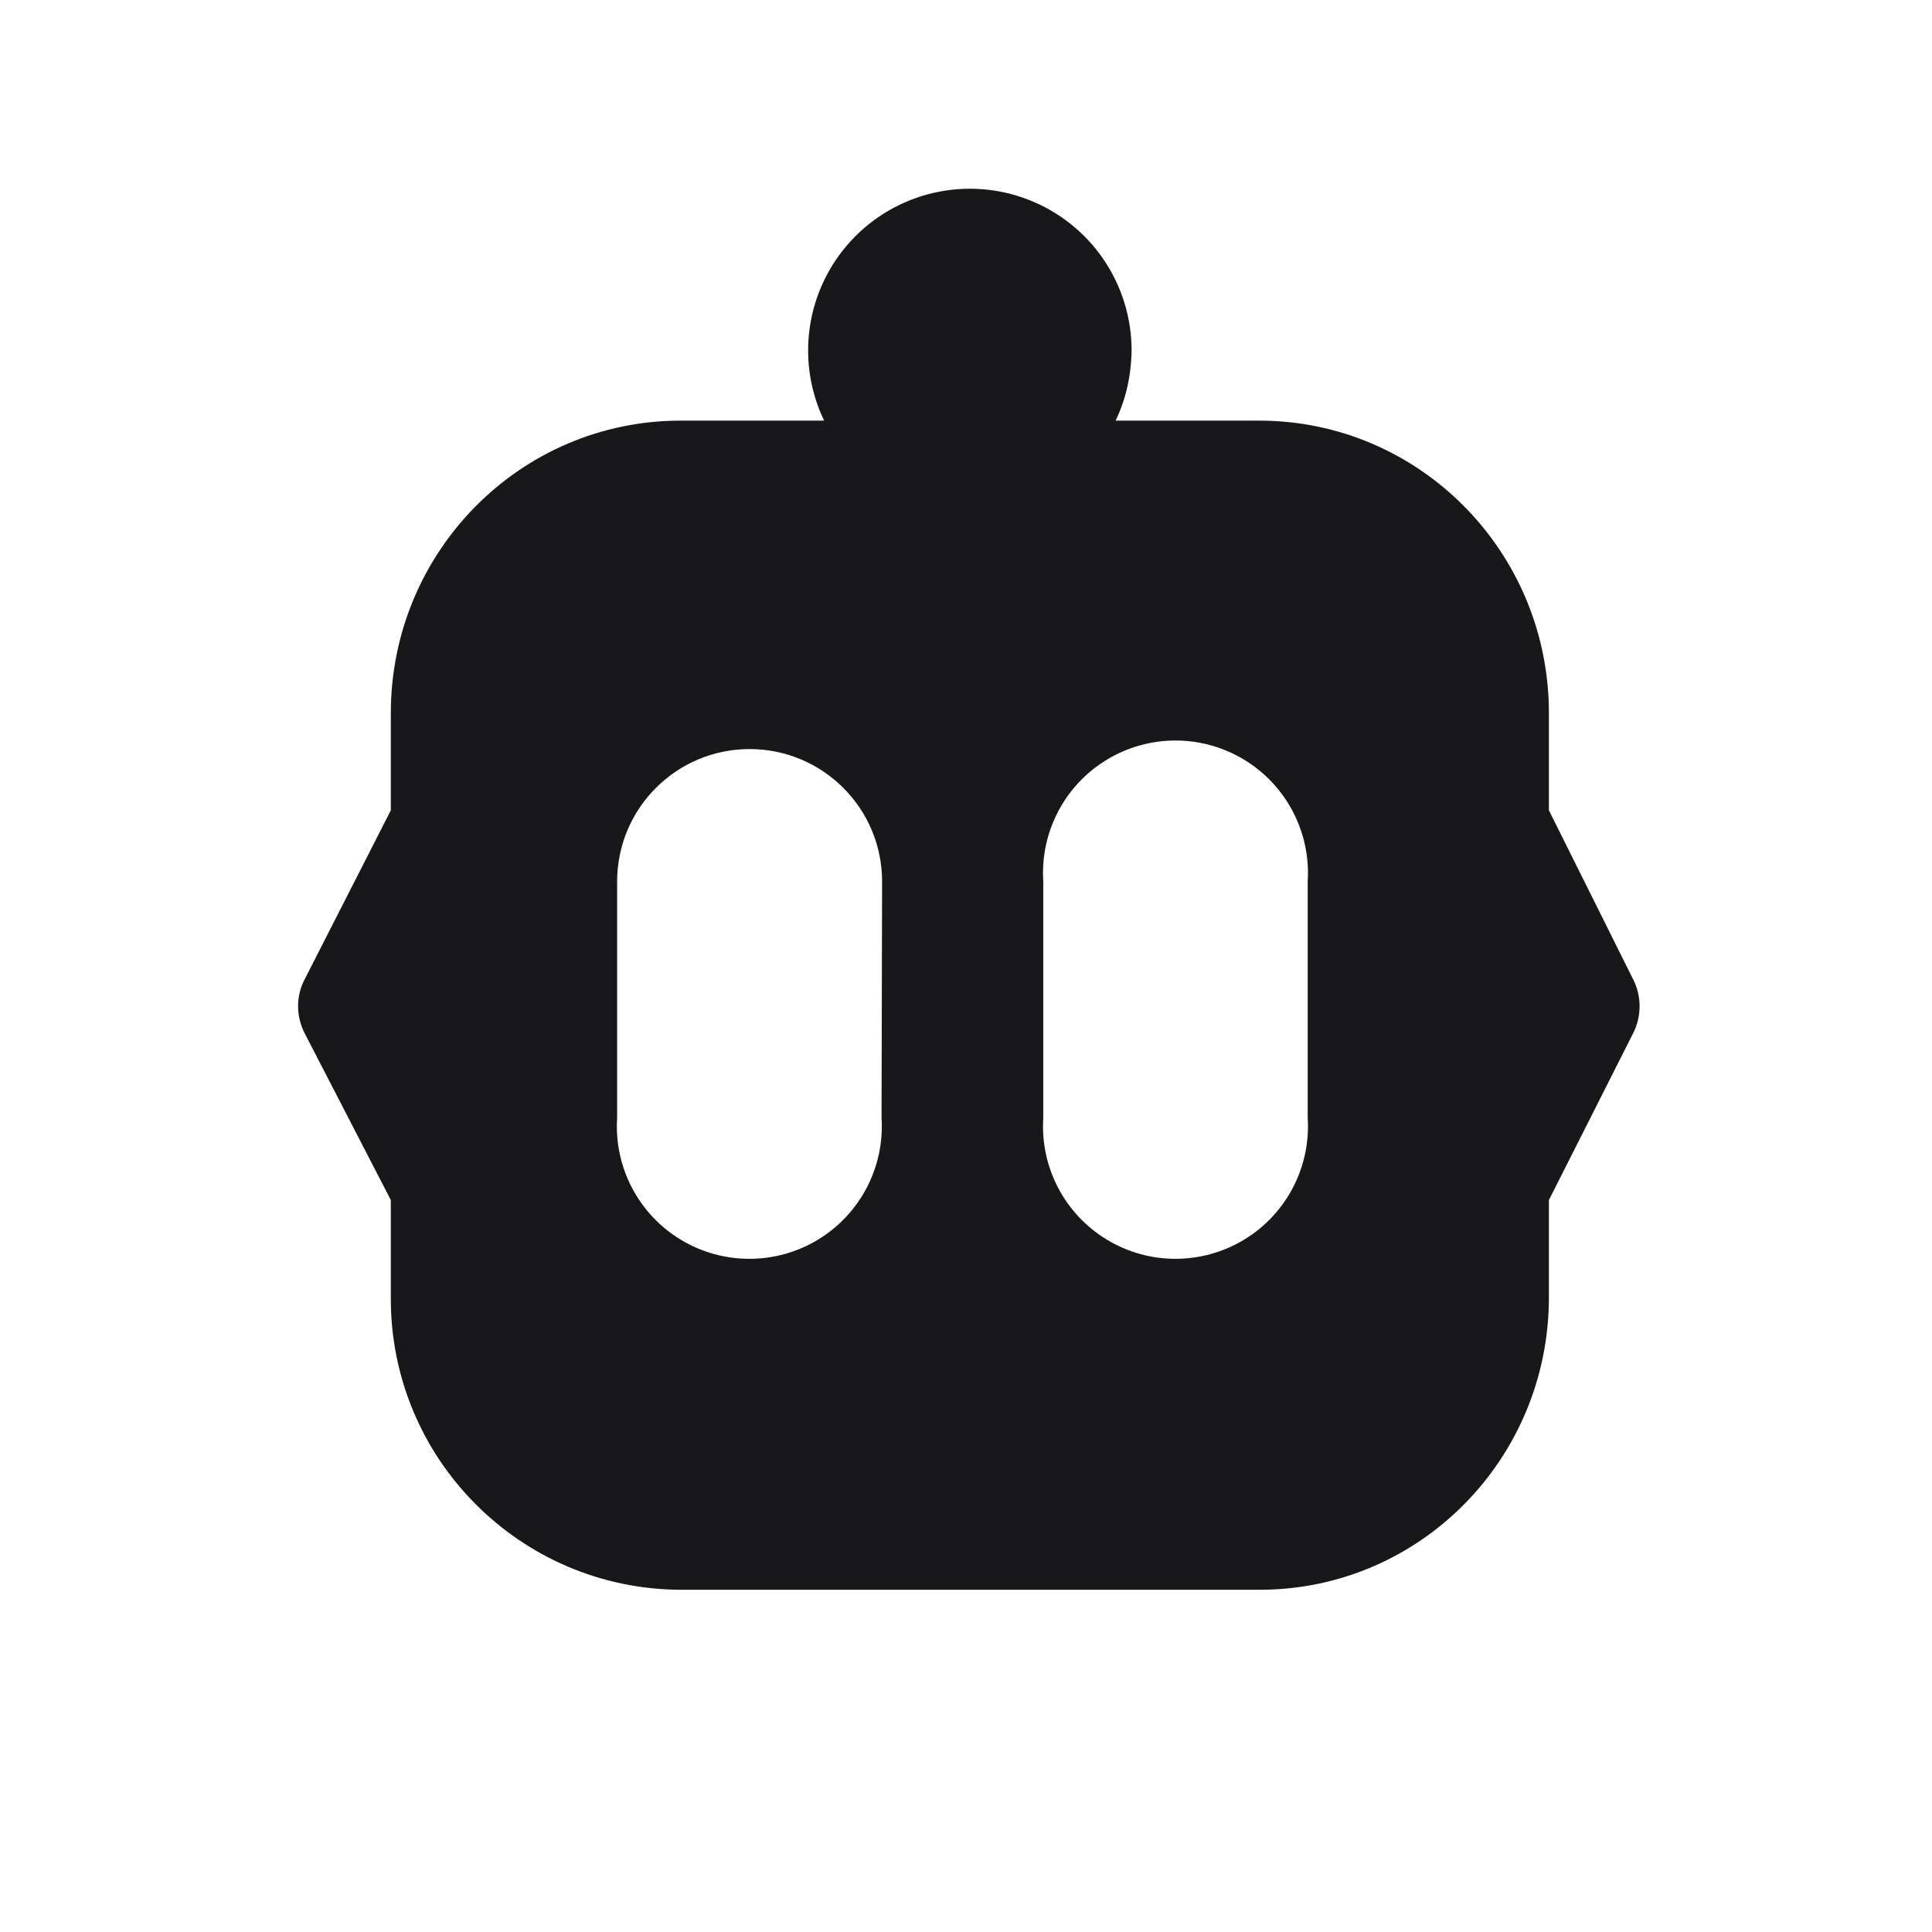
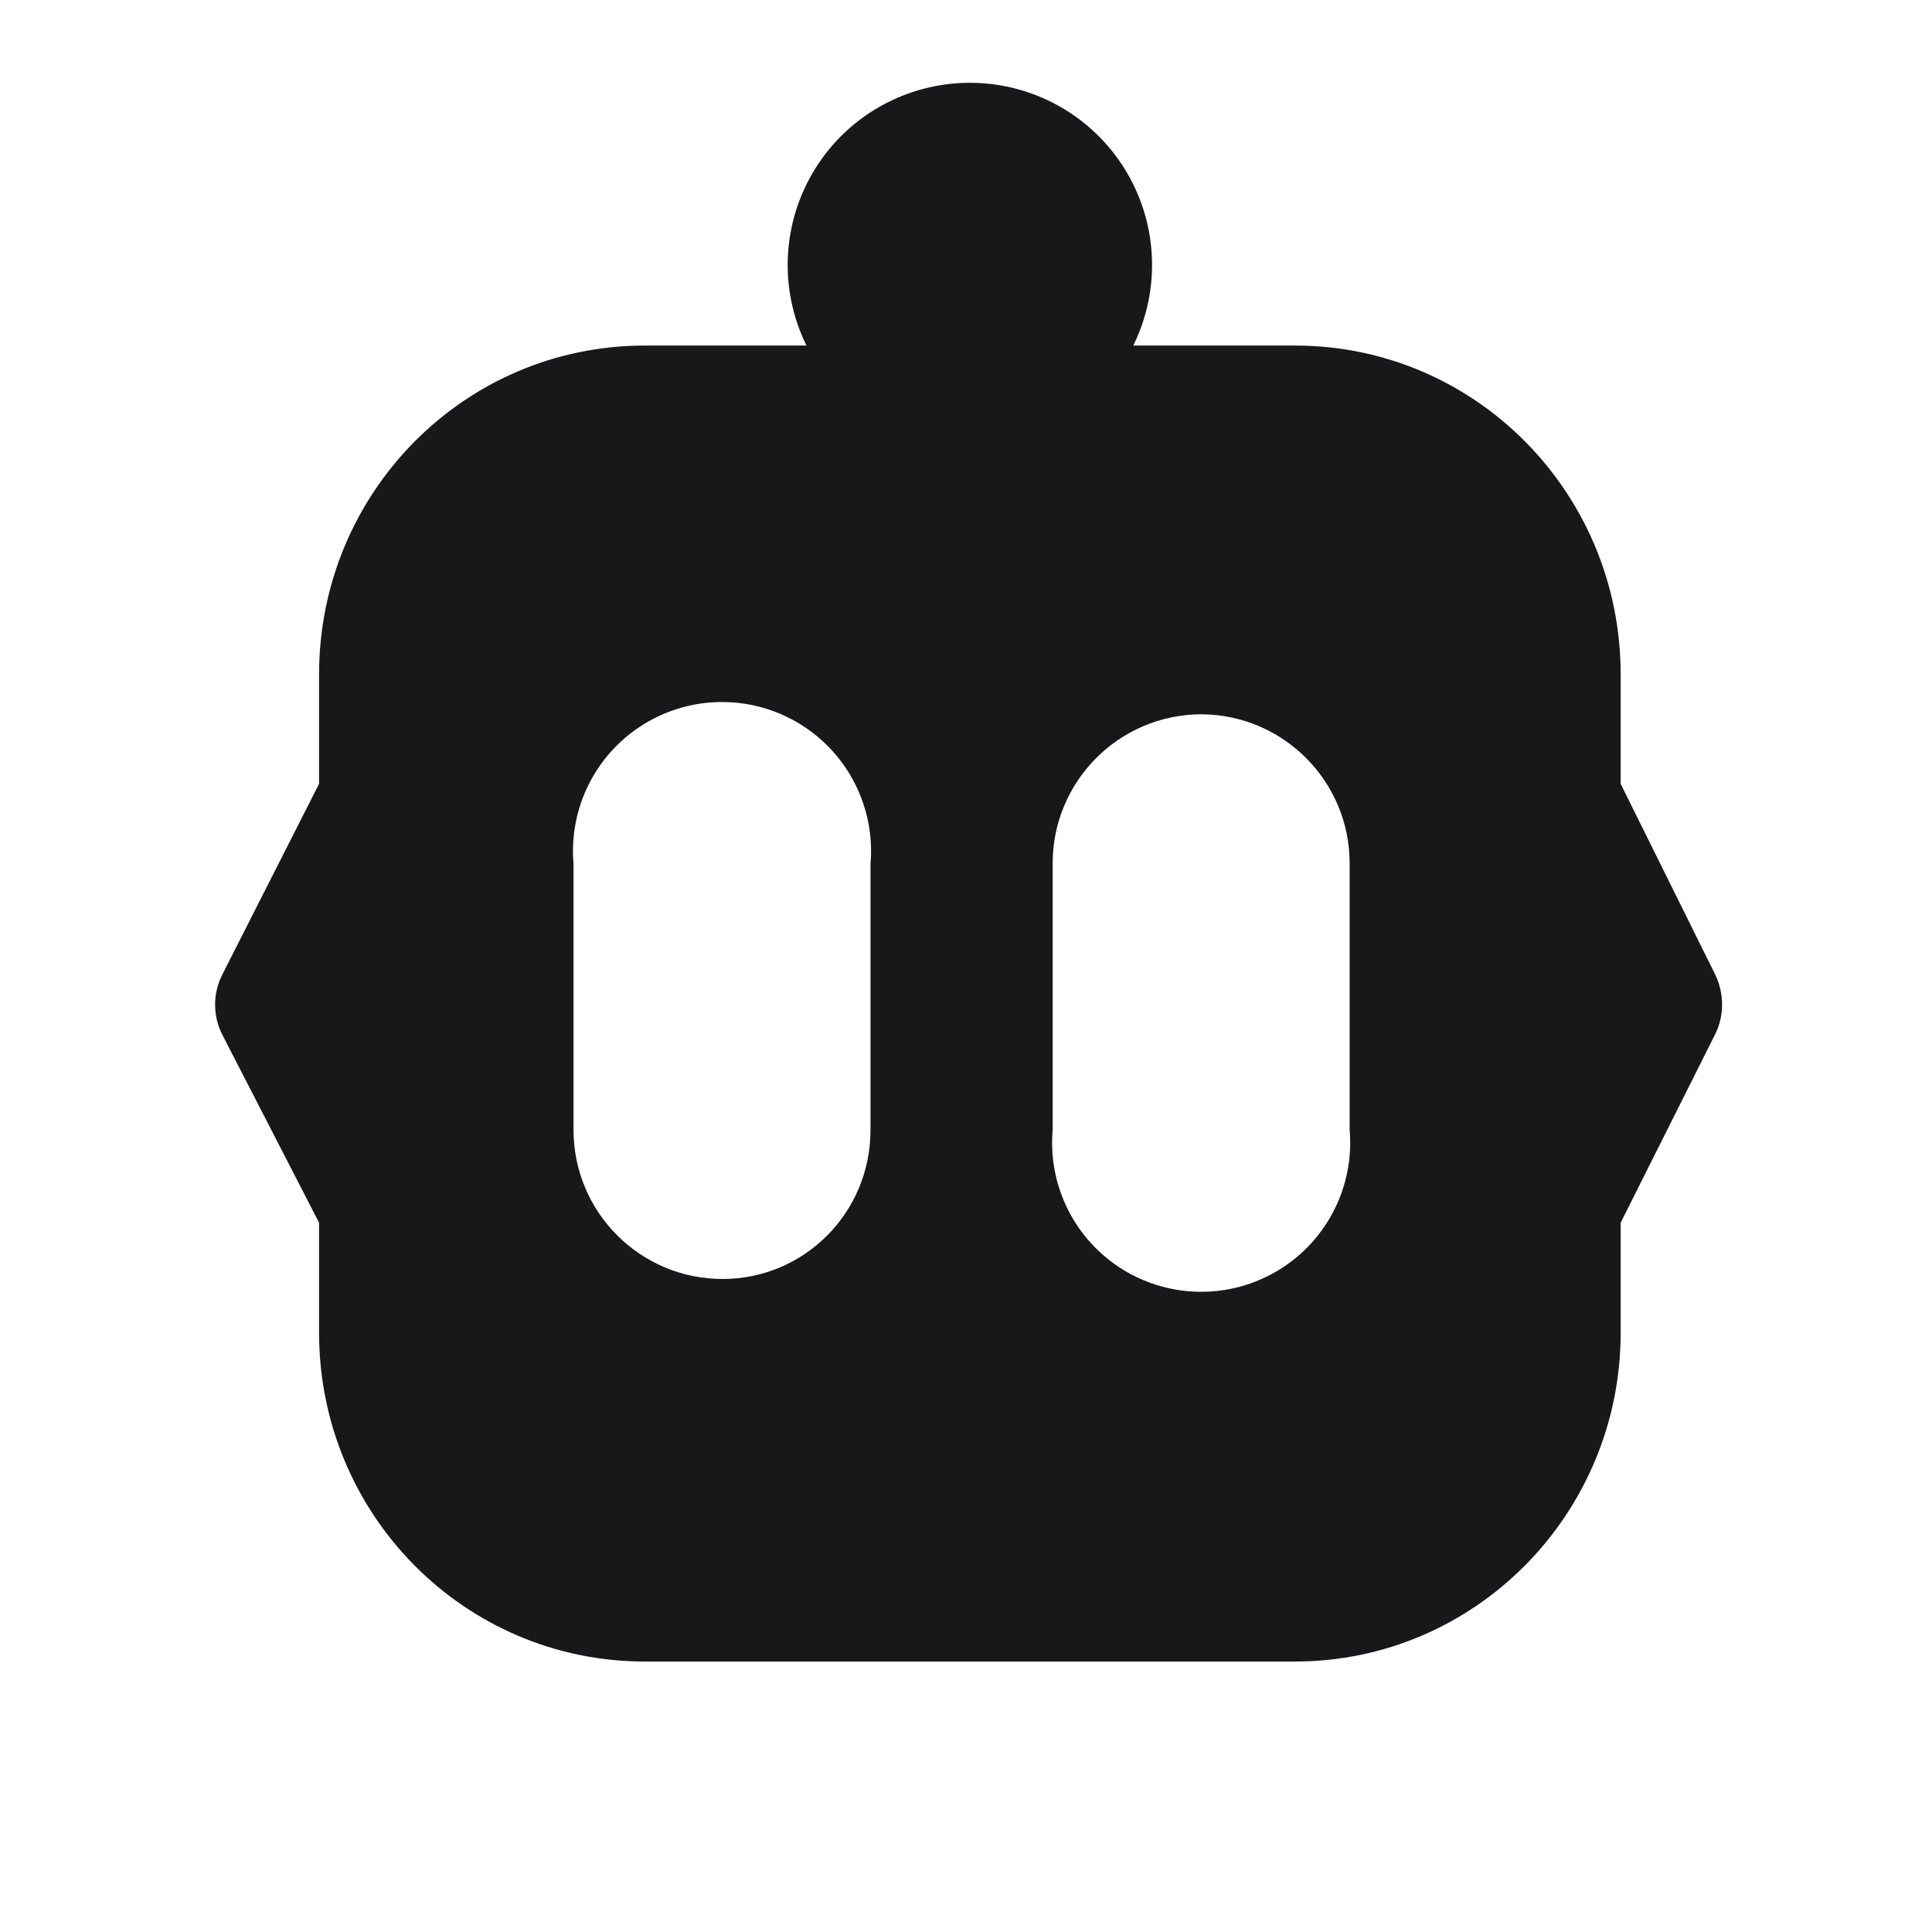
<svg xmlns="http://www.w3.org/2000/svg" fill="none" viewBox="0 0 350 350">
-   <path fill="#18181b" d="m295.9 177.5-15.3-30.7v-17.6c0-29.3-23.5-53-52.5-53h-26q2.8-5.8 2.9-12.8a29.3 29.3 0 1 0-55.7 12.8h-26c-29 0-52.5 23.7-52.5 53v17.6l-15.6 30.6c-1.6 3-1.6 6.7 0 9.8l15.6 30.2v17.7a52.7 52.7 0 0 0 52.4 52.9h105c29 0 52.4-23.7 52.4-53v-17.6l15.3-30.3c1.5-3 1.5-6.6 0-9.6m-136.2 25a24 24 0 1 1-47.9 0v-42.8a24 24 0 1 1 48 0zm77.2 0a24 24 0 1 1-47.9 0v-42.8a24 24 0 1 1 47.9 0z" />
+   <path fill="#18181b" d="M310.7 176.5 293.6 142v-19.8c0-33-26.4-59.6-59-59.6h-29.3A33 33 0 0 0 175.7 15a33 33 0 0 0-29.6 47.6h-29.3c-32.6 0-59 26.6-59 59.6V142l-17.5 34.5a12 12 0 0 0 0 11l17.5 34v19.9c0 33 26.4 59.6 59 59.6h117.8c32.6 0 59-26.7 59-59.6v-19.9l17.1-34.1c1.7-3.4 1.7-7.4 0-10.9m-153 28.2c0 15-12 27-26.8 27a27 27 0 0 1-27-27v-48.2a27 27 0 1 1 53.8 0zm86.8 0a27 27 0 1 1-53.8 0v-48.2a27 27 0 0 1 26.9-27.1 27 27 0 0 1 26.9 27z" />
</svg>
